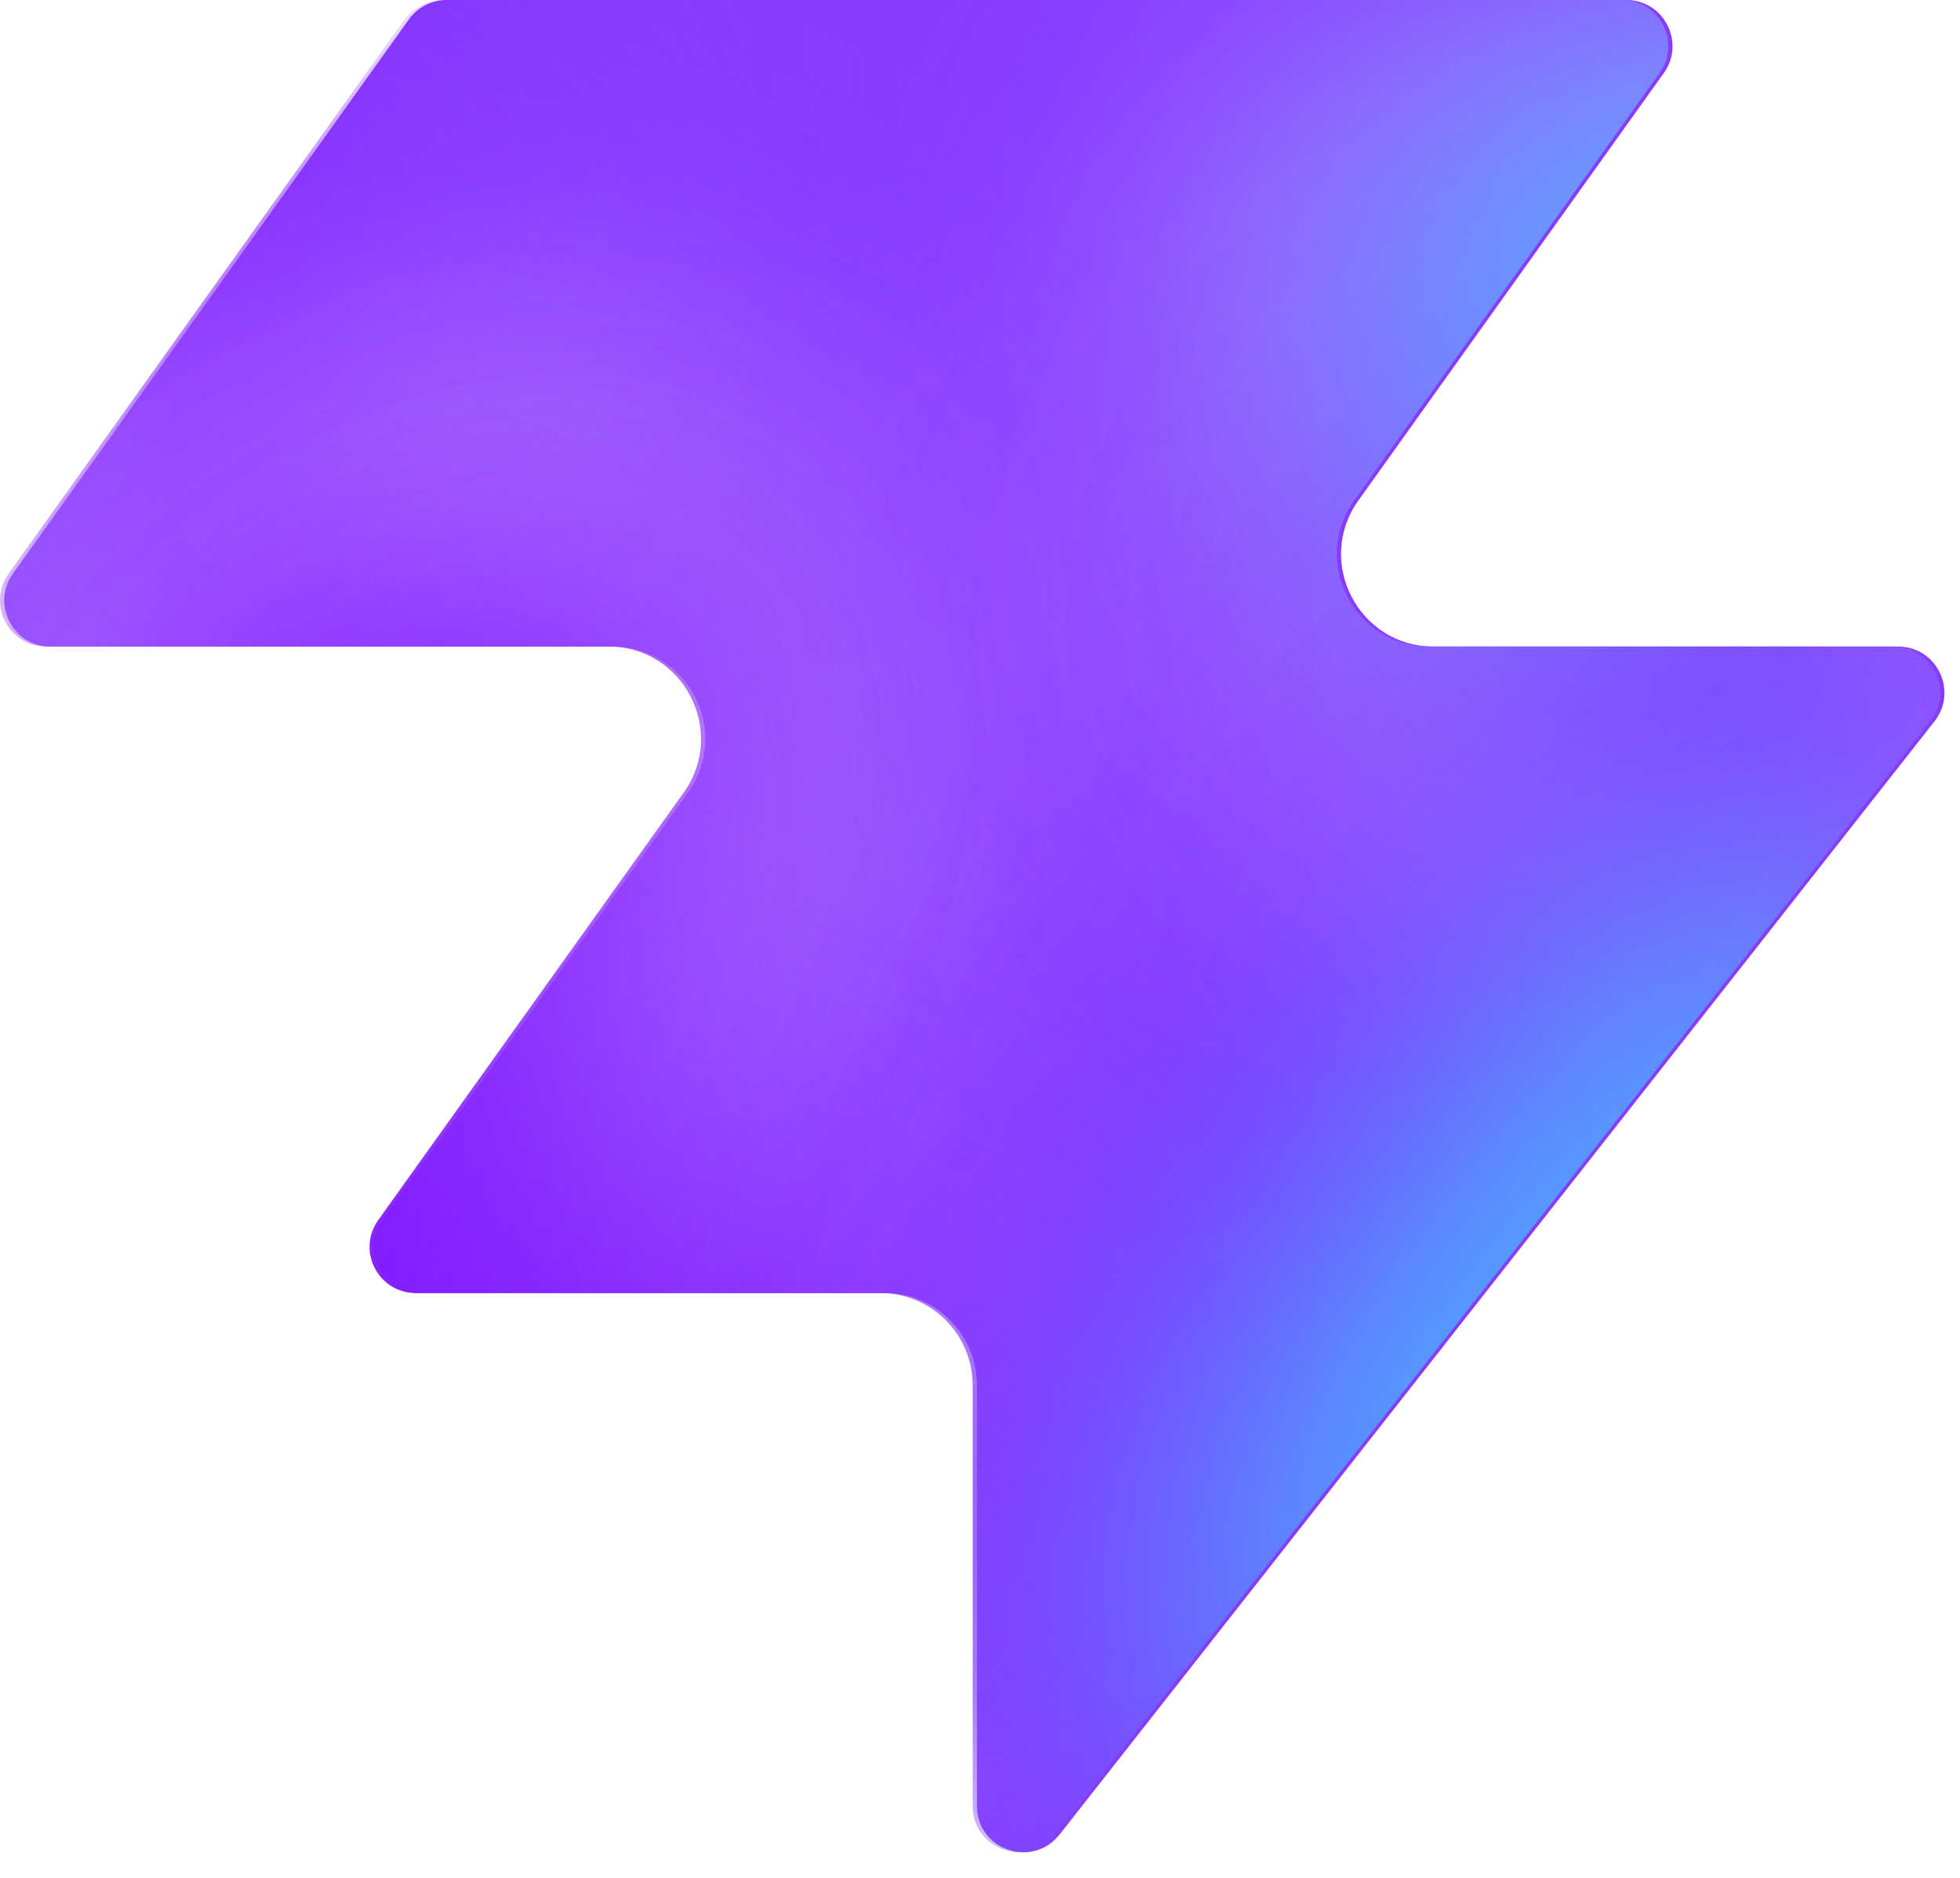
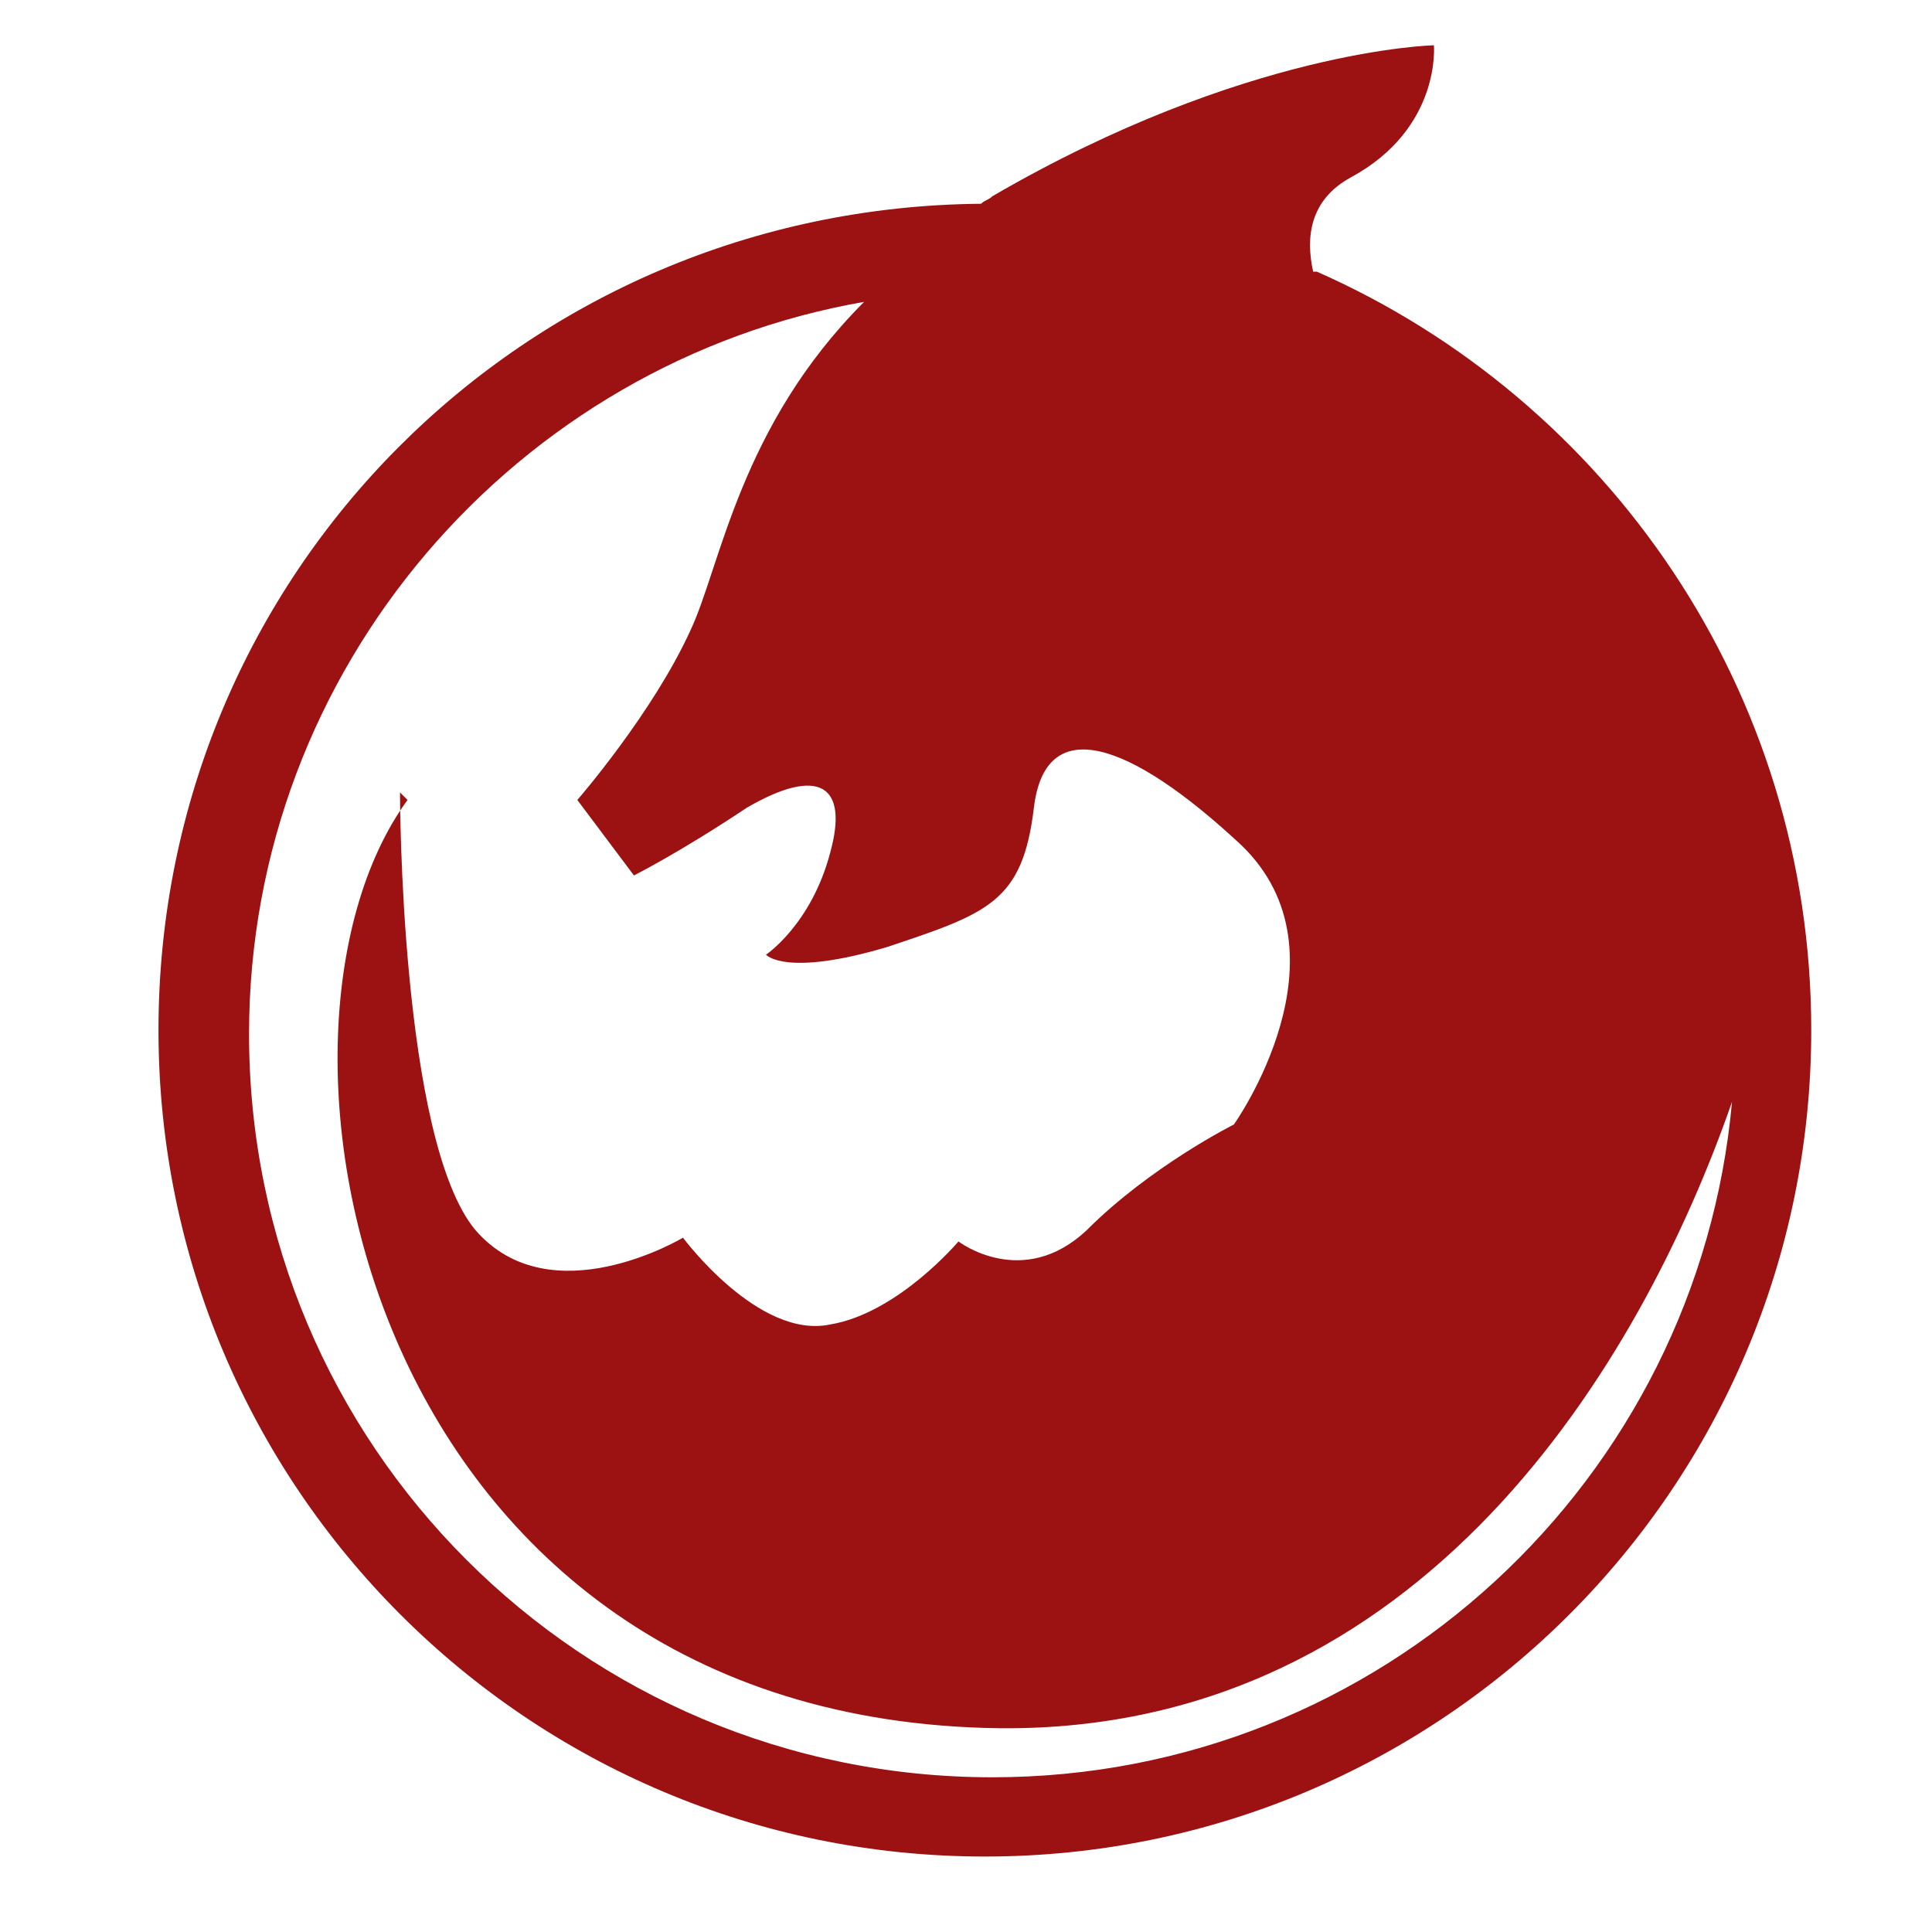
- <svg xmlns="http://www.w3.org/2000/svg" width="48" height="46" fill="none" viewBox="0 0 48 46">
-   <path fill="#863bff" d="M25.946 44.938c-.664.845-2.021.375-2.021-.698V33.937a2.26 2.26 0 0 0-2.262-2.262H10.287c-.92 0-1.456-1.04-.92-1.788l7.48-10.471c1.07-1.497 0-3.578-1.842-3.578H1.237c-.92 0-1.456-1.04-.92-1.788L10.013.474c.214-.297.556-.474.92-.474h28.894c.92 0 1.456 1.04.92 1.788l-7.48 10.471c-1.07 1.498 0 3.579 1.842 3.579h11.377c.943 0 1.473 1.088.89 1.83L25.947 44.94z" style="fill:#863bff;fill:color(display-p3 .525 .23 1);fill-opacity:1" />
-   <mask id="a" width="48" height="46" x="0" y="0" maskUnits="userSpaceOnUse" style="mask-type:alpha">
-     <path fill="#000" d="M25.842 44.938c-.664.844-2.021.375-2.021-.698V33.937a2.26 2.26 0 0 0-2.262-2.262H10.183c-.92 0-1.456-1.04-.92-1.788l7.48-10.471c1.07-1.498 0-3.579-1.842-3.579H1.133c-.92 0-1.456-1.04-.92-1.787L9.91.473c.214-.297.556-.474.92-.474h28.894c.92 0 1.456 1.04.92 1.788l-7.48 10.471c-1.07 1.498 0 3.578 1.842 3.578h11.377c.943 0 1.473 1.088.89 1.832L25.843 44.94z" style="fill:#000;fill-opacity:1" />
-   </mask>
-   <g mask="url(#a)">
-     <g filter="url(#b)">
-       <ellipse cx="5.508" cy="14.704" fill="#ede6ff" rx="5.508" ry="14.704" style="fill:#ede6ff;fill:color(display-p3 .927 .903 1);fill-opacity:1" transform="matrix(.00324 1 1 -.00324 -4.47 31.516)" />
-     </g>
-     <g filter="url(#c)">
-       <ellipse cx="10.399" cy="29.851" fill="#ede6ff" rx="10.399" ry="29.851" style="fill:#ede6ff;fill:color(display-p3 .927 .903 1);fill-opacity:1" transform="matrix(.00324 1 1 -.00324 -39.328 7.883)" />
-     </g>
-     <g filter="url(#d)">
-       <ellipse cx="5.508" cy="30.487" fill="#7e14ff" rx="5.508" ry="30.487" style="fill:#7e14ff;fill:color(display-p3 .492 .077 1);fill-opacity:1" transform="rotate(89.814 -25.913 -14.639)scale(1 -1)" />
-     </g>
-     <g filter="url(#e)">
-       <ellipse cx="5.508" cy="30.599" fill="#7e14ff" rx="5.508" ry="30.599" style="fill:#7e14ff;fill:color(display-p3 .492 .077 1);fill-opacity:1" transform="rotate(89.814 -32.644 -3.334)scale(1 -1)" />
-     </g>
-     <g filter="url(#f)">
-       <ellipse cx="5.508" cy="30.599" fill="#7e14ff" rx="5.508" ry="30.599" style="fill:#7e14ff;fill:color(display-p3 .492 .077 1);fill-opacity:1" transform="matrix(.00324 1 1 -.00324 -34.34 30.47)" />
-     </g>
-     <g filter="url(#g)">
-       <ellipse cx="14.072" cy="22.078" fill="#ede6ff" rx="14.072" ry="22.078" style="fill:#ede6ff;fill:color(display-p3 .927 .903 1);fill-opacity:1" transform="rotate(93.35 24.506 48.493)scale(-1 1)" />
-     </g>
-     <g filter="url(#h)">
-       <ellipse cx="3.47" cy="21.501" fill="#7e14ff" rx="3.47" ry="21.501" style="fill:#7e14ff;fill:color(display-p3 .492 .077 1);fill-opacity:1" transform="rotate(89.009 28.708 47.59)scale(-1 1)" />
-     </g>
-     <g filter="url(#i)">
-       <ellipse cx="3.47" cy="21.501" fill="#7e14ff" rx="3.47" ry="21.501" style="fill:#7e14ff;fill:color(display-p3 .492 .077 1);fill-opacity:1" transform="rotate(89.009 28.708 47.59)scale(-1 1)" />
-     </g>
-     <g filter="url(#j)">
-       <ellipse cx=".387" cy="8.972" fill="#7e14ff" rx="4.407" ry="29.108" style="fill:#7e14ff;fill:color(display-p3 .492 .077 1);fill-opacity:1" transform="rotate(39.51 .387 8.972)" />
-     </g>
-     <g filter="url(#k)">
-       <ellipse cx="47.523" cy="-6.092" fill="#7e14ff" rx="4.407" ry="29.108" style="fill:#7e14ff;fill:color(display-p3 .492 .077 1);fill-opacity:1" transform="rotate(37.892 47.523 -6.092)" />
-     </g>
-     <g filter="url(#l)">
-       <ellipse cx="41.412" cy="6.333" fill="#47bfff" rx="5.971" ry="9.665" style="fill:#47bfff;fill:color(display-p3 .28 .748 1);fill-opacity:1" transform="rotate(37.892 41.412 6.333)" />
-     </g>
-     <g filter="url(#m)">
-       <ellipse cx="-1.879" cy="38.332" fill="#7e14ff" rx="4.407" ry="29.108" style="fill:#7e14ff;fill:color(display-p3 .492 .077 1);fill-opacity:1" transform="rotate(37.892 -1.88 38.332)" />
-     </g>
-     <g filter="url(#n)">
-       <ellipse cx="-1.879" cy="38.332" fill="#7e14ff" rx="4.407" ry="29.108" style="fill:#7e14ff;fill:color(display-p3 .492 .077 1);fill-opacity:1" transform="rotate(37.892 -1.88 38.332)" />
-     </g>
-     <g filter="url(#o)">
-       <ellipse cx="35.651" cy="29.907" fill="#7e14ff" rx="4.407" ry="29.108" style="fill:#7e14ff;fill:color(display-p3 .492 .077 1);fill-opacity:1" transform="rotate(37.892 35.651 29.907)" />
-     </g>
-     <g filter="url(#p)">
-       <ellipse cx="38.418" cy="32.4" fill="#47bfff" rx="5.971" ry="15.297" style="fill:#47bfff;fill:color(display-p3 .28 .748 1);fill-opacity:1" transform="rotate(37.892 38.418 32.4)" />
-     </g>
-   </g>
-   <defs>
-     <filter id="b" width="60.045" height="41.654" x="-19.77" y="16.149" color-interpolation-filters="sRGB" filterUnits="userSpaceOnUse">
-       <feFlood flood-opacity="0" result="BackgroundImageFix" />
-       <feBlend in="SourceGraphic" in2="BackgroundImageFix" result="shape" />
-       <feGaussianBlur result="effect1_foregroundBlur_2002_17158" stdDeviation="7.659" />
-     </filter>
-     <filter id="c" width="90.34" height="51.437" x="-54.613" y="-7.533" color-interpolation-filters="sRGB" filterUnits="userSpaceOnUse">
-       <feFlood flood-opacity="0" result="BackgroundImageFix" />
-       <feBlend in="SourceGraphic" in2="BackgroundImageFix" result="shape" />
-       <feGaussianBlur result="effect1_foregroundBlur_2002_17158" stdDeviation="7.659" />
-     </filter>
-     <filter id="d" width="79.355" height="29.4" x="-49.64" y="2.03" color-interpolation-filters="sRGB" filterUnits="userSpaceOnUse">
-       <feFlood flood-opacity="0" result="BackgroundImageFix" />
-       <feBlend in="SourceGraphic" in2="BackgroundImageFix" result="shape" />
-       <feGaussianBlur result="effect1_foregroundBlur_2002_17158" stdDeviation="4.596" />
-     </filter>
-     <filter id="e" width="79.579" height="29.4" x="-45.045" y="20.029" color-interpolation-filters="sRGB" filterUnits="userSpaceOnUse">
-       <feFlood flood-opacity="0" result="BackgroundImageFix" />
-       <feBlend in="SourceGraphic" in2="BackgroundImageFix" result="shape" />
-       <feGaussianBlur result="effect1_foregroundBlur_2002_17158" stdDeviation="4.596" />
-     </filter>
-     <filter id="f" width="79.579" height="29.4" x="-43.513" y="21.178" color-interpolation-filters="sRGB" filterUnits="userSpaceOnUse">
-       <feFlood flood-opacity="0" result="BackgroundImageFix" />
-       <feBlend in="SourceGraphic" in2="BackgroundImageFix" result="shape" />
-       <feGaussianBlur result="effect1_foregroundBlur_2002_17158" stdDeviation="4.596" />
-     </filter>
-     <filter id="g" width="74.749" height="58.852" x="15.756" y="-17.901" color-interpolation-filters="sRGB" filterUnits="userSpaceOnUse">
-       <feFlood flood-opacity="0" result="BackgroundImageFix" />
-       <feBlend in="SourceGraphic" in2="BackgroundImageFix" result="shape" />
-       <feGaussianBlur result="effect1_foregroundBlur_2002_17158" stdDeviation="7.659" />
-     </filter>
-     <filter id="h" width="61.377" height="25.362" x="23.548" y="2.284" color-interpolation-filters="sRGB" filterUnits="userSpaceOnUse">
-       <feFlood flood-opacity="0" result="BackgroundImageFix" />
-       <feBlend in="SourceGraphic" in2="BackgroundImageFix" result="shape" />
-       <feGaussianBlur result="effect1_foregroundBlur_2002_17158" stdDeviation="4.596" />
-     </filter>
-     <filter id="i" width="61.377" height="25.362" x="23.548" y="2.284" color-interpolation-filters="sRGB" filterUnits="userSpaceOnUse">
-       <feFlood flood-opacity="0" result="BackgroundImageFix" />
-       <feBlend in="SourceGraphic" in2="BackgroundImageFix" result="shape" />
-       <feGaussianBlur result="effect1_foregroundBlur_2002_17158" stdDeviation="4.596" />
-     </filter>
-     <filter id="j" width="56.045" height="63.649" x="-27.636" y="-22.853" color-interpolation-filters="sRGB" filterUnits="userSpaceOnUse">
-       <feFlood flood-opacity="0" result="BackgroundImageFix" />
-       <feBlend in="SourceGraphic" in2="BackgroundImageFix" result="shape" />
-       <feGaussianBlur result="effect1_foregroundBlur_2002_17158" stdDeviation="4.596" />
-     </filter>
-     <filter id="k" width="54.814" height="64.646" x="20.116" y="-38.415" color-interpolation-filters="sRGB" filterUnits="userSpaceOnUse">
-       <feFlood flood-opacity="0" result="BackgroundImageFix" />
-       <feBlend in="SourceGraphic" in2="BackgroundImageFix" result="shape" />
-       <feGaussianBlur result="effect1_foregroundBlur_2002_17158" stdDeviation="4.596" />
-     </filter>
-     <filter id="l" width="33.541" height="35.313" x="24.641" y="-11.323" color-interpolation-filters="sRGB" filterUnits="userSpaceOnUse">
-       <feFlood flood-opacity="0" result="BackgroundImageFix" />
-       <feBlend in="SourceGraphic" in2="BackgroundImageFix" result="shape" />
-       <feGaussianBlur result="effect1_foregroundBlur_2002_17158" stdDeviation="4.596" />
-     </filter>
-     <filter id="m" width="54.814" height="64.646" x="-29.286" y="6.009" color-interpolation-filters="sRGB" filterUnits="userSpaceOnUse">
-       <feFlood flood-opacity="0" result="BackgroundImageFix" />
-       <feBlend in="SourceGraphic" in2="BackgroundImageFix" result="shape" />
-       <feGaussianBlur result="effect1_foregroundBlur_2002_17158" stdDeviation="4.596" />
-     </filter>
-     <filter id="n" width="54.814" height="64.646" x="-29.286" y="6.009" color-interpolation-filters="sRGB" filterUnits="userSpaceOnUse">
-       <feFlood flood-opacity="0" result="BackgroundImageFix" />
-       <feBlend in="SourceGraphic" in2="BackgroundImageFix" result="shape" />
-       <feGaussianBlur result="effect1_foregroundBlur_2002_17158" stdDeviation="4.596" />
-     </filter>
-     <filter id="o" width="54.814" height="64.646" x="8.244" y="-2.416" color-interpolation-filters="sRGB" filterUnits="userSpaceOnUse">
-       <feFlood flood-opacity="0" result="BackgroundImageFix" />
-       <feBlend in="SourceGraphic" in2="BackgroundImageFix" result="shape" />
-       <feGaussianBlur result="effect1_foregroundBlur_2002_17158" stdDeviation="4.596" />
-     </filter>
-     <filter id="p" width="39.409" height="43.623" x="18.713" y="10.588" color-interpolation-filters="sRGB" filterUnits="userSpaceOnUse">
-       <feFlood flood-opacity="0" result="BackgroundImageFix" />
-       <feBlend in="SourceGraphic" in2="BackgroundImageFix" result="shape" />
-       <feGaussianBlur result="effect1_foregroundBlur_2002_17158" stdDeviation="4.596" />
-     </filter>
-   </defs>
+ <svg xmlns="http://www.w3.org/2000/svg" viewBox="0 0 512 512">
+   <path d="M349 72c77 34 131 111 131 201 0 121-98 219-219 219S42 394 42 273 139 55 260 54c1-1 2-1 3-2 67-39 117-40 117-40s2 22-22 35c-11 6-12 16-10 25zM106 210s0 92 20 116c20 23 55 2 55 2s20 27 39 23c18-3 34-22 34-22s17 13 34-3c17-17 39-28 39-28s32-45 2-74c-30-28-52-35-55-10s-12 28-39 37c-27 8-32 2-32 2s12-8 17-27c5-18-3-23-22-12-18 12-30 18-30 18l-15-20s20-23 30-45c8-17 13-54 46-87-92 16-163 97-163 194 0 109 88 197 197 197 103 0 187-79 196-179-24 69-82 167-194 166-168-2-203-183-157-246z" fill="#9c1111" />
</svg>
